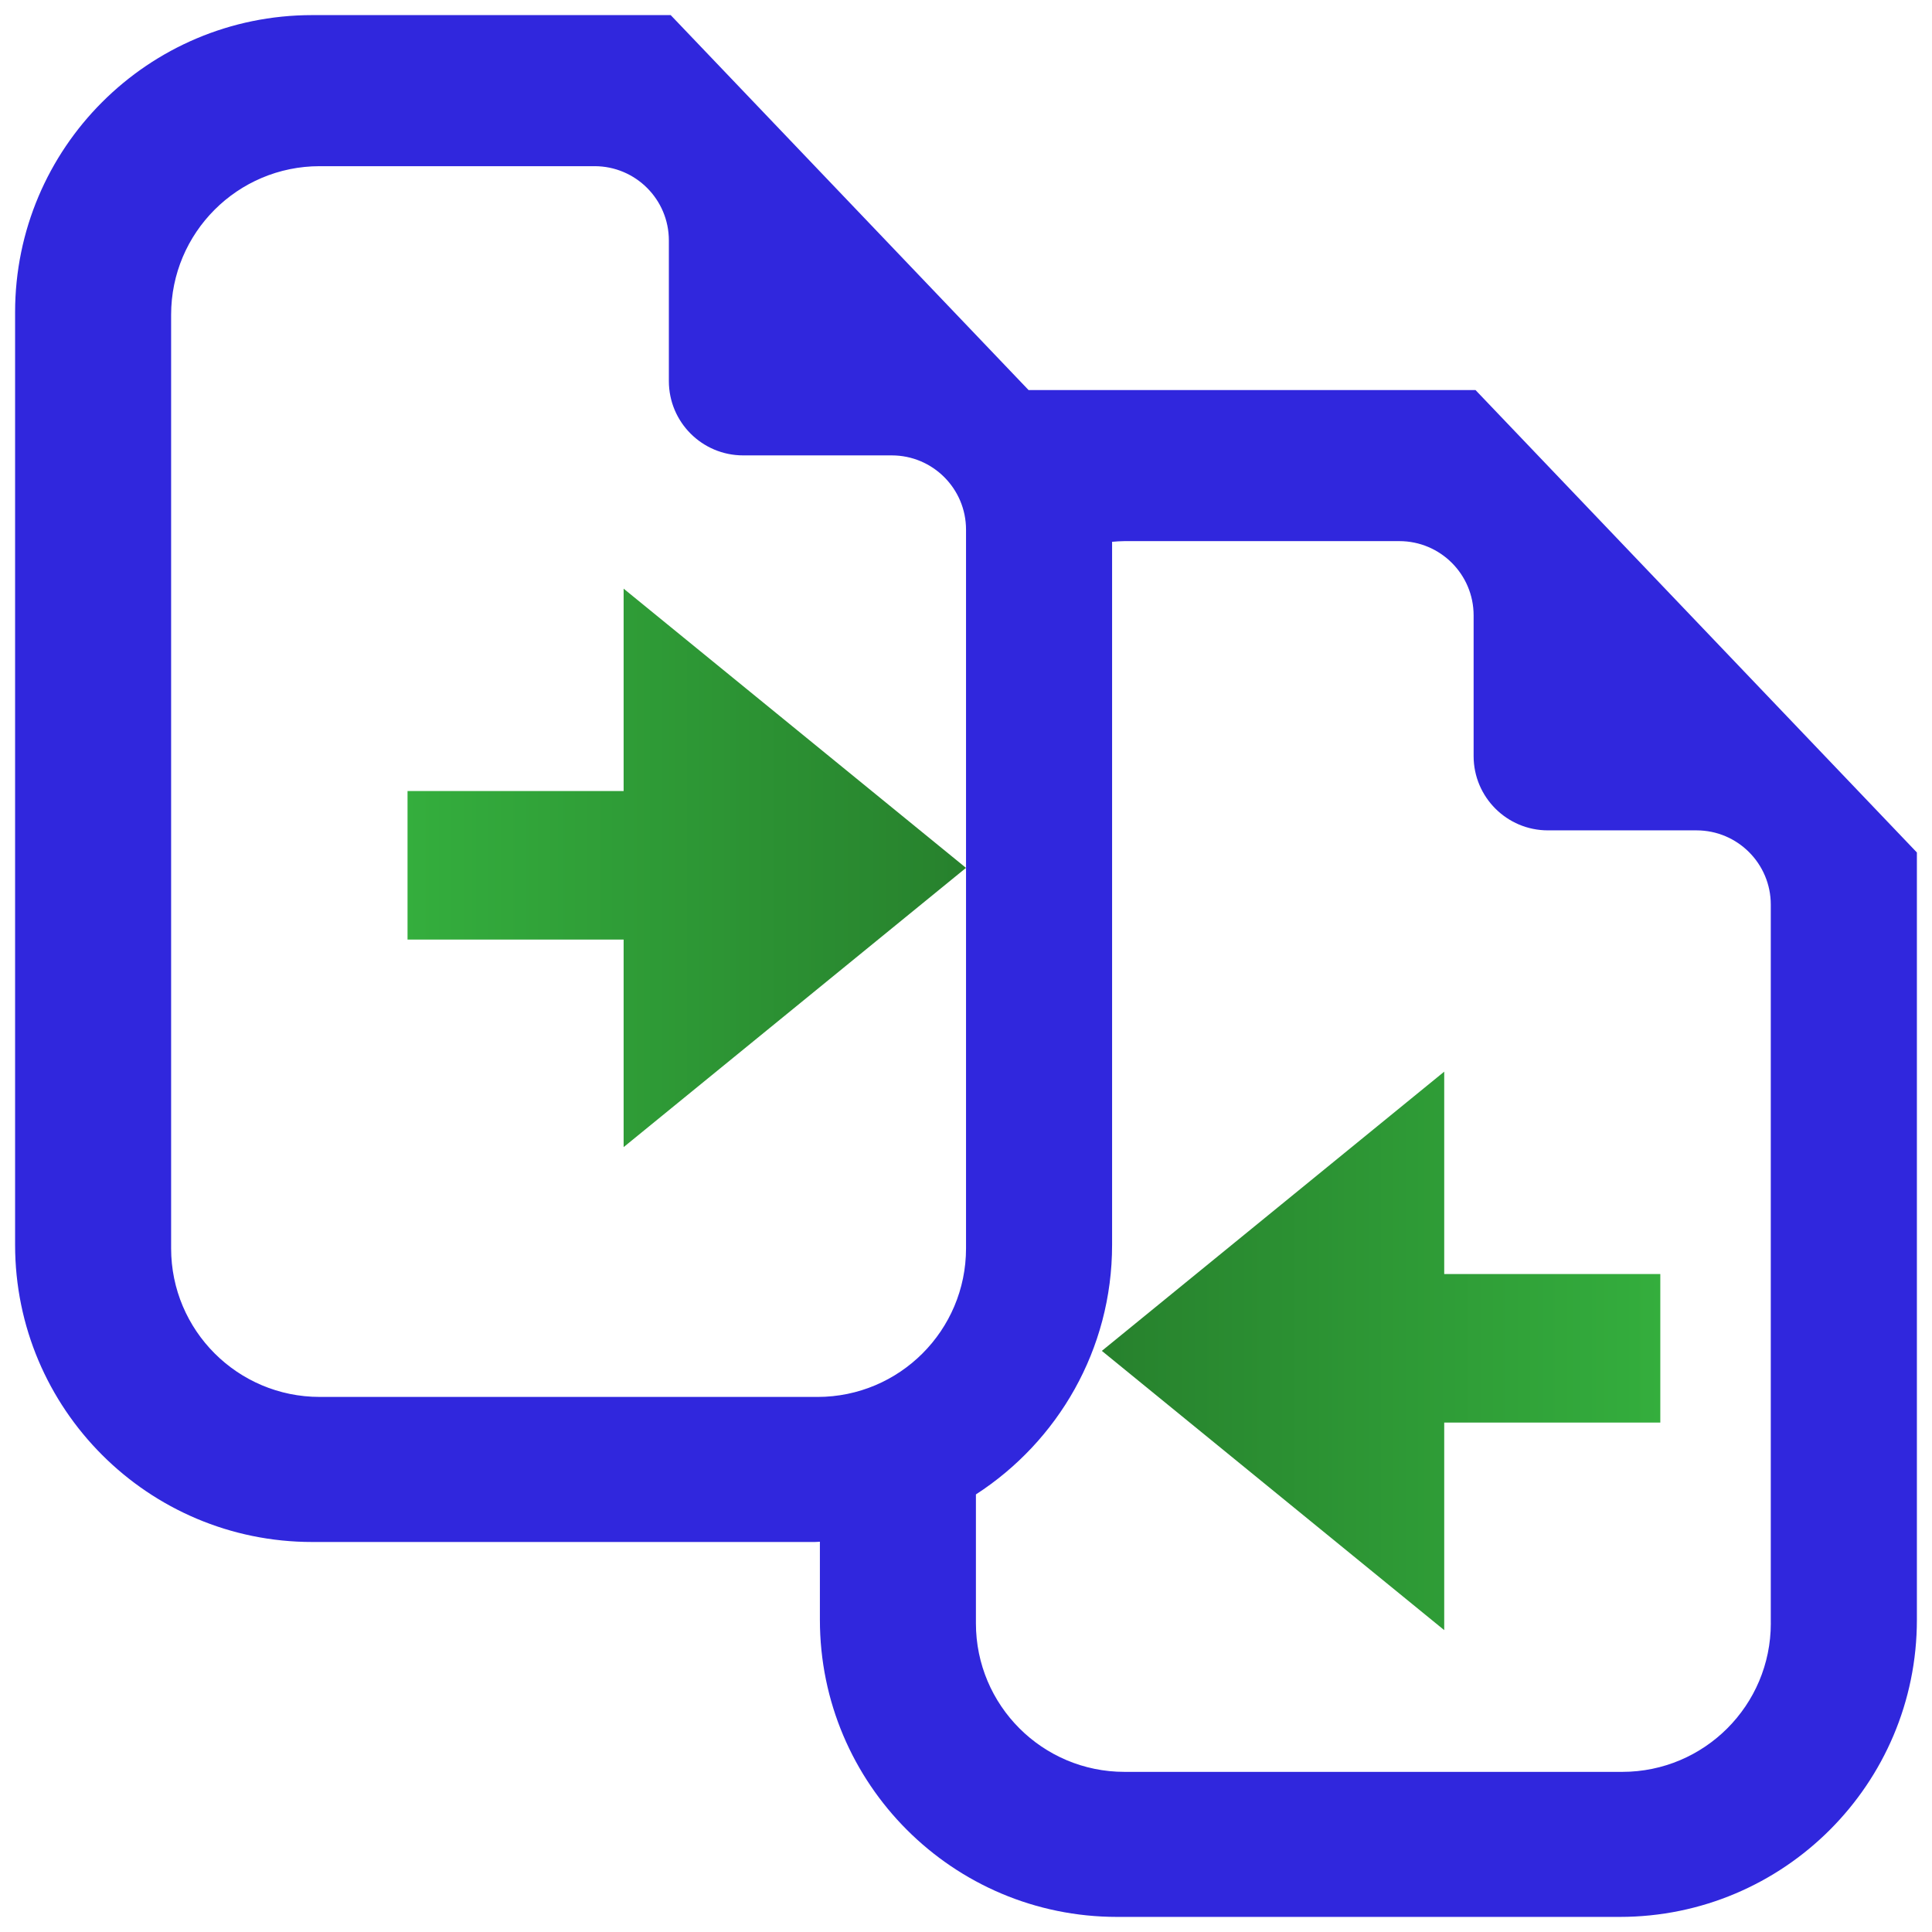
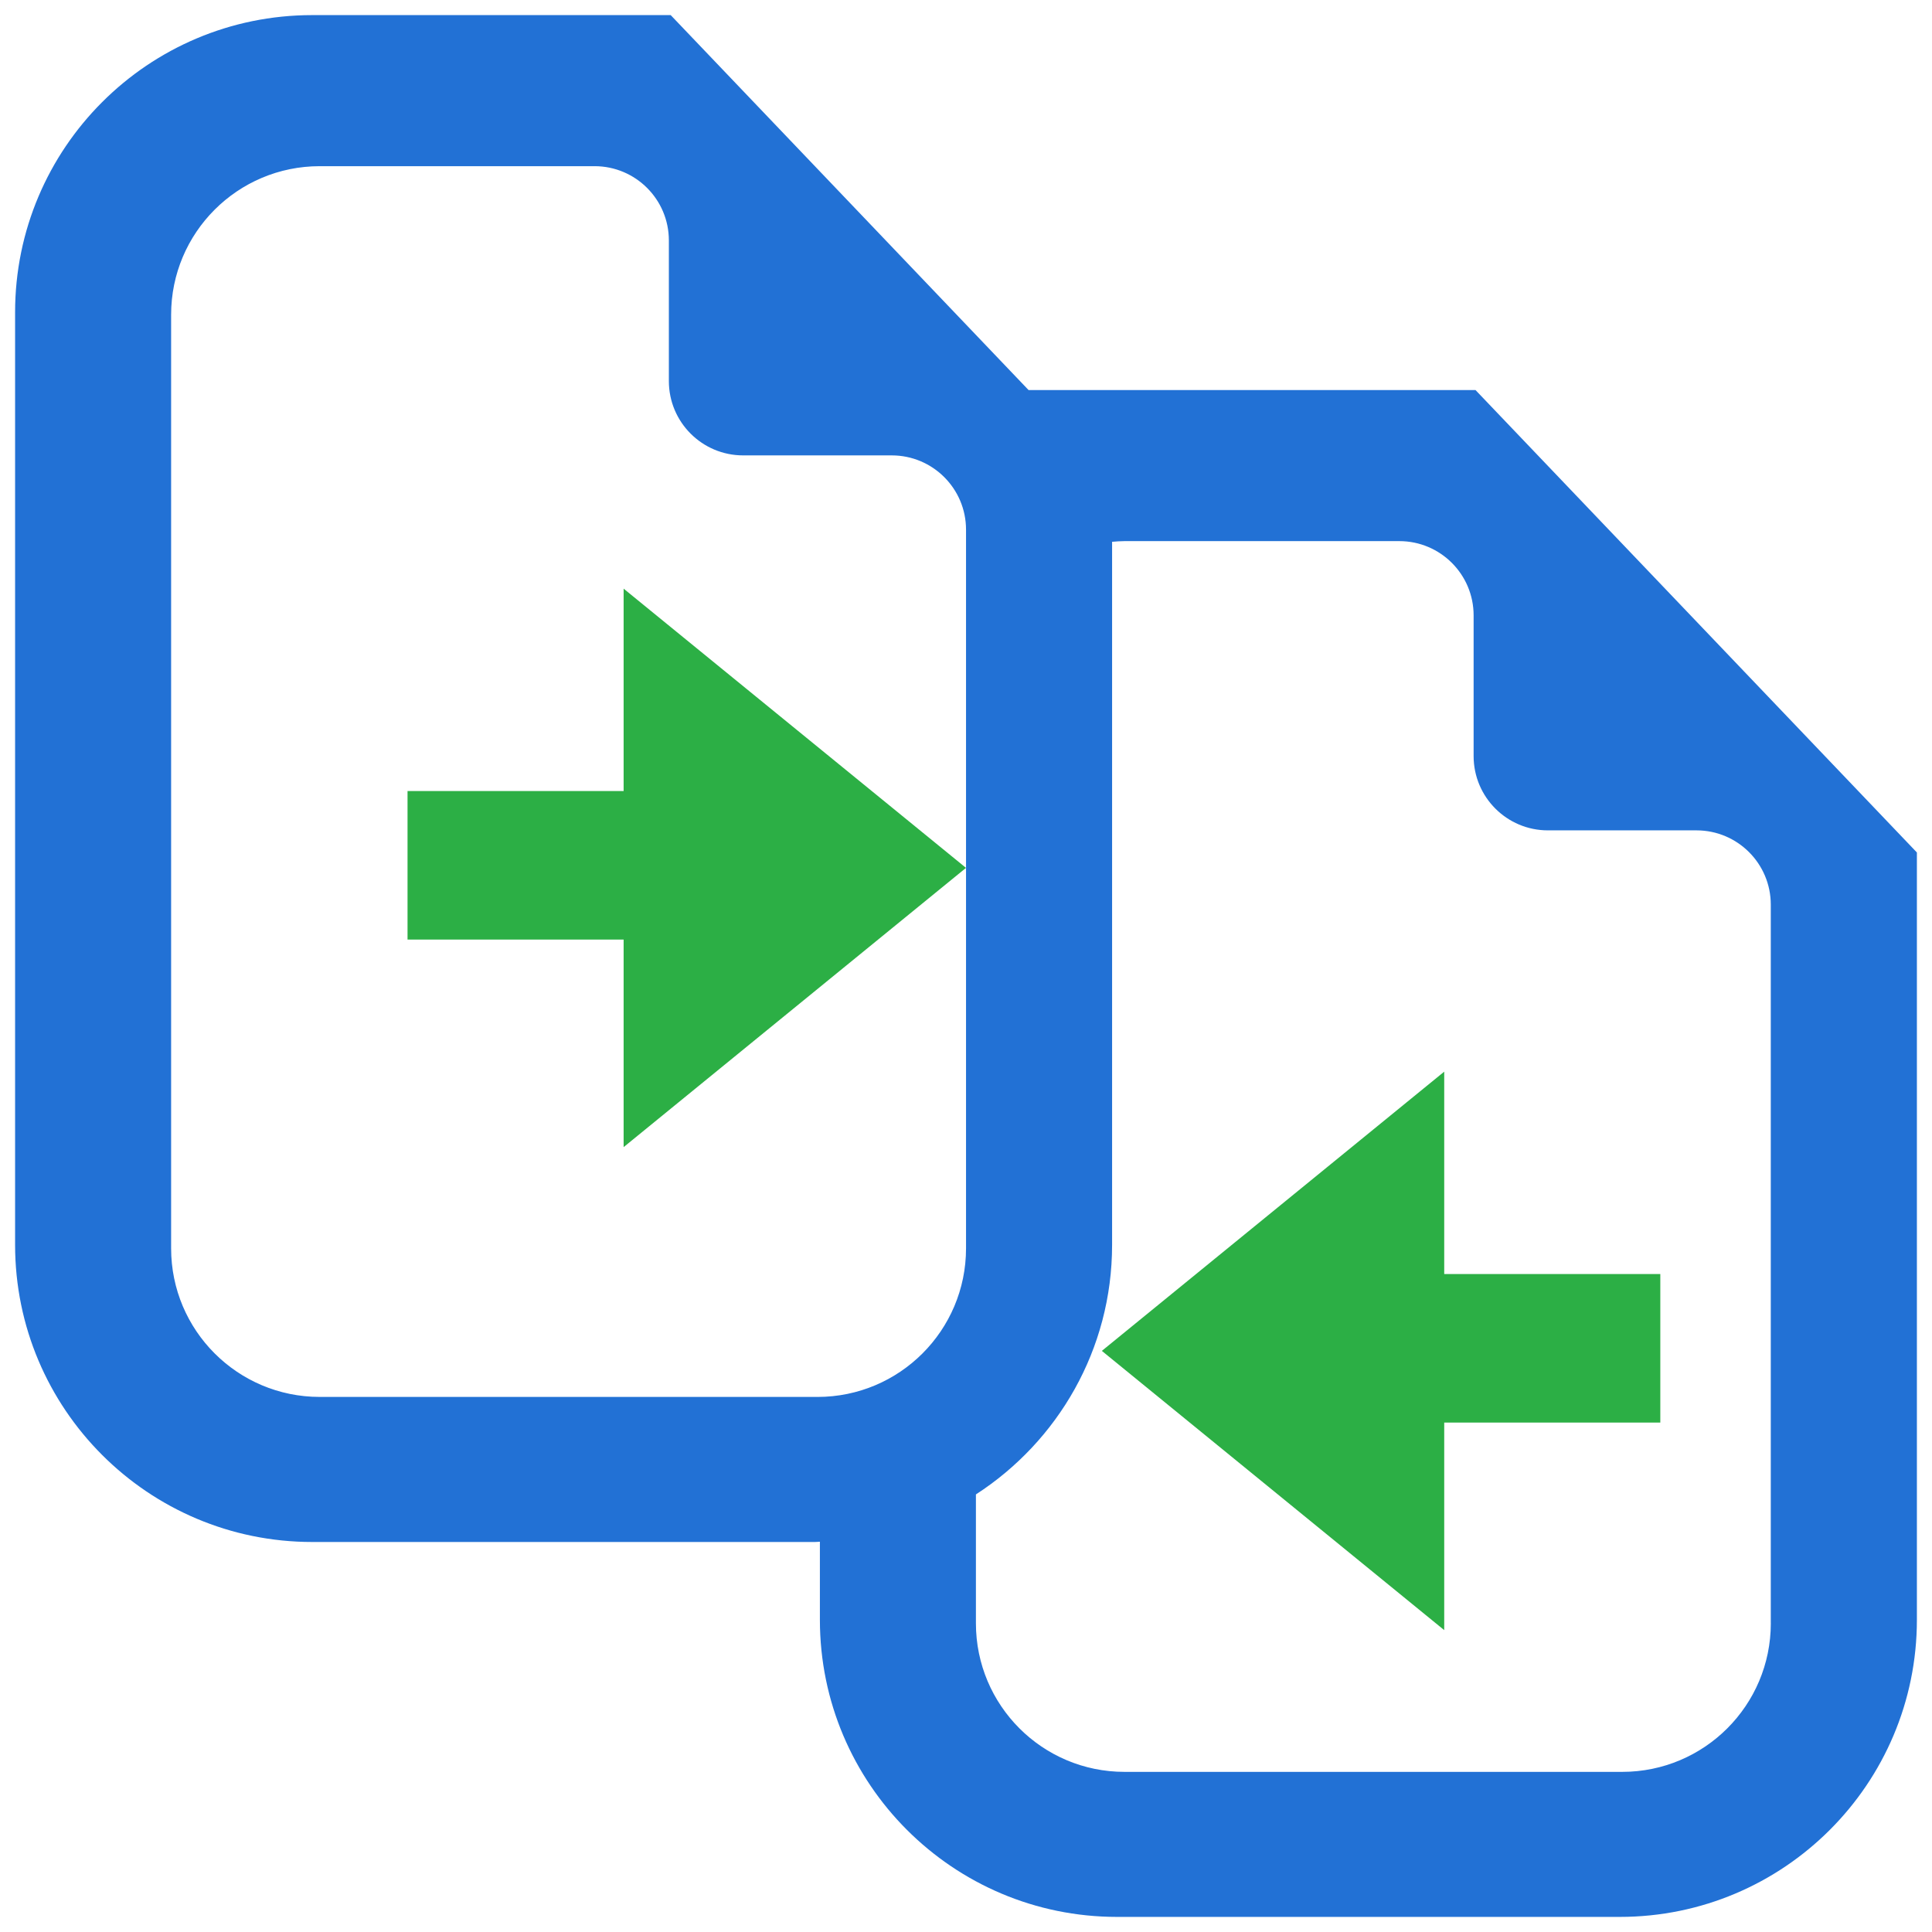
- <svg xmlns="http://www.w3.org/2000/svg" xmlns:xlink="http://www.w3.org/1999/xlink" width="128" height="128" viewBox="0 0 128 128" id="svg2" version="1.1">
-   <defs id="defs4">
-     <linearGradient id="linearGradient4136">
-       <stop style="stop-color:#34ae3d;stop-opacity:1;" offset="0" id="stop4138" />
-       <stop style="stop-color:#27812d;stop-opacity:1" offset="1" id="stop4140" />
-     </linearGradient>
-     <linearGradient xlink:href="#linearGradient4136" id="linearGradient4142" x1="18.439" y1="46.944" x2="46.291" y2="46.944" gradientUnits="userSpaceOnUse" />
-     <linearGradient xlink:href="#linearGradient4136" id="linearGradient4150" x1="18.439" y1="46.944" x2="46.291" y2="46.944" gradientUnits="userSpaceOnUse" />
-   </defs>
+ <svg xmlns="http://www.w3.org/2000/svg" width="128" height="128" viewBox="0 0 128 128" id="svg2" version="1.1">
+   <defs id="defs4" />
  <g id="layer1" transform="translate(0,-924.3622)">
-     <path d="m 97.757,950.204 -29.612,0 -23.71,-24.841 -23.748,0 c -10.873,0 -19.687,8.815 -19.687,19.687 l 0,61.785 c 0,10.873 8.815,19.688 19.687,19.688 l 33.305,0 c 0.111,0 0.218,-0.015 0.328,-0.018 l 0,5.17 c 0,10.871 8.815,19.687 19.687,19.687 l 33.305,0 c 10.873,0 19.687,-8.816 19.687,-19.687 l 0,-50.834 -29.243,-30.637 z m -76.576,66.708 c -5.436,0 -9.844,-4.407 -9.844,-9.844 l 0,-61.852 c 0,-5.437 4.407,-9.844 9.844,-9.844 l 18.211,0 c 2.718,0 4.922,2.203 4.922,4.922 l 0,9.317 c 0,2.718 2.203,4.922 4.922,4.922 l 9.844,0 c 2.718,0 4.922,2.203 4.922,4.922 l 0,35.405 0,12.209 c 0,5.437 -4.407,9.844 -9.844,9.844 l -32.977,0 z m 96.14,14.997 c 0,5.438 -4.407,9.844 -9.844,9.844 l -32.976,0 c -5.437,0 -9.844,-4.406 -9.844,-9.844 l 0,-8.538 c 5.423,-3.508 9.022,-9.595 9.022,-16.533 l 0,-46.58 c 0.271,-0.023 0.543,-0.045 0.821,-0.045 l 18.209,0 c 2.719,0 4.922,2.203 4.922,4.922 l 0,9.319 c 0,2.718 2.204,4.922 4.922,4.922 l 9.844,0 c 2.719,0 4.922,2.203 4.922,4.922 l 0,47.611 z" id="path8" style="fill:#3027dd;fill-opacity:1" />
-     <polygon transform="matrix(1.32845,0,0,1.401568,2.504703,916.0676)" points="29.216,60.143 46.291,46.943 29.216,33.744 29.216,43.31 18.439,43.31 18.439,50.333 29.216,50.333 " id="polygon4" style="fill:url(#linearGradient4142);fill-opacity:1" />
-     <polygon style="fill:url(#linearGradient4150);fill-opacity:1.0" id="polygon4153" points="18.439,43.31 18.439,50.333 29.216,50.333 29.216,60.143 46.291,46.943 29.216,33.744 29.216,43.31 " transform="matrix(-1.32845,0,0,1.401568,134.4953,948.0676)" />
+     <path d="m 97.757,950.204 -29.612,0 -23.71,-24.841 -23.748,0 c -10.873,0 -19.687,8.815 -19.687,19.687 l 0,61.785 c 0,10.873 8.815,19.688 19.687,19.688 l 33.305,0 c 0.111,0 0.218,-0.015 0.328,-0.018 l 0,5.17 c 0,10.871 8.815,19.687 19.687,19.687 l 33.305,0 c 10.873,0 19.687,-8.816 19.687,-19.687 l 0,-50.834 -29.243,-30.637 z m -76.576,66.708 c -5.436,0 -9.844,-4.407 -9.844,-9.844 l 0,-61.852 c 0,-5.437 4.407,-9.844 9.844,-9.844 l 18.211,0 c 2.718,0 4.922,2.203 4.922,4.922 l 0,9.317 c 0,2.718 2.203,4.922 4.922,4.922 l 9.844,0 c 2.718,0 4.922,2.203 4.922,4.922 l 0,35.405 0,12.209 c 0,5.437 -4.407,9.844 -9.844,9.844 l -32.977,0 z m 96.14,14.997 c 0,5.438 -4.407,9.844 -9.844,9.844 l -32.976,0 c -5.437,0 -9.844,-4.406 -9.844,-9.844 l 0,-8.538 c 5.423,-3.508 9.022,-9.595 9.022,-16.533 l 0,-46.58 c 0.271,-0.023 0.543,-0.045 0.821,-0.045 l 18.209,0 c 2.719,0 4.922,2.203 4.922,4.922 l 0,9.319 c 0,2.718 2.204,4.922 4.922,4.922 l 9.844,0 c 2.719,0 4.922,2.203 4.922,4.922 l 0,47.611 z" id="path8" style="fill:#2271d5;fill-opacity:1" />
+     <polygon transform="matrix(1.32845,0,0,1.401568,2.504703,916.0676)" points="29.216,60.143 46.291,46.943 29.216,33.744 29.216,43.31 18.439,43.31 18.439,50.333 29.216,50.333 " id="polygon4" style="fill:#2caf45;fill-opacity:1" />
+     <polygon style="fill:#2caf45;fill-opacity:1" id="polygon4153" points="18.439,43.31 18.439,50.333 29.216,50.333 29.216,60.143 46.291,46.943 29.216,33.744 29.216,43.31 " transform="matrix(-1.32845,0,0,1.401568,134.4953,948.0676)" />
  </g>
</svg>
